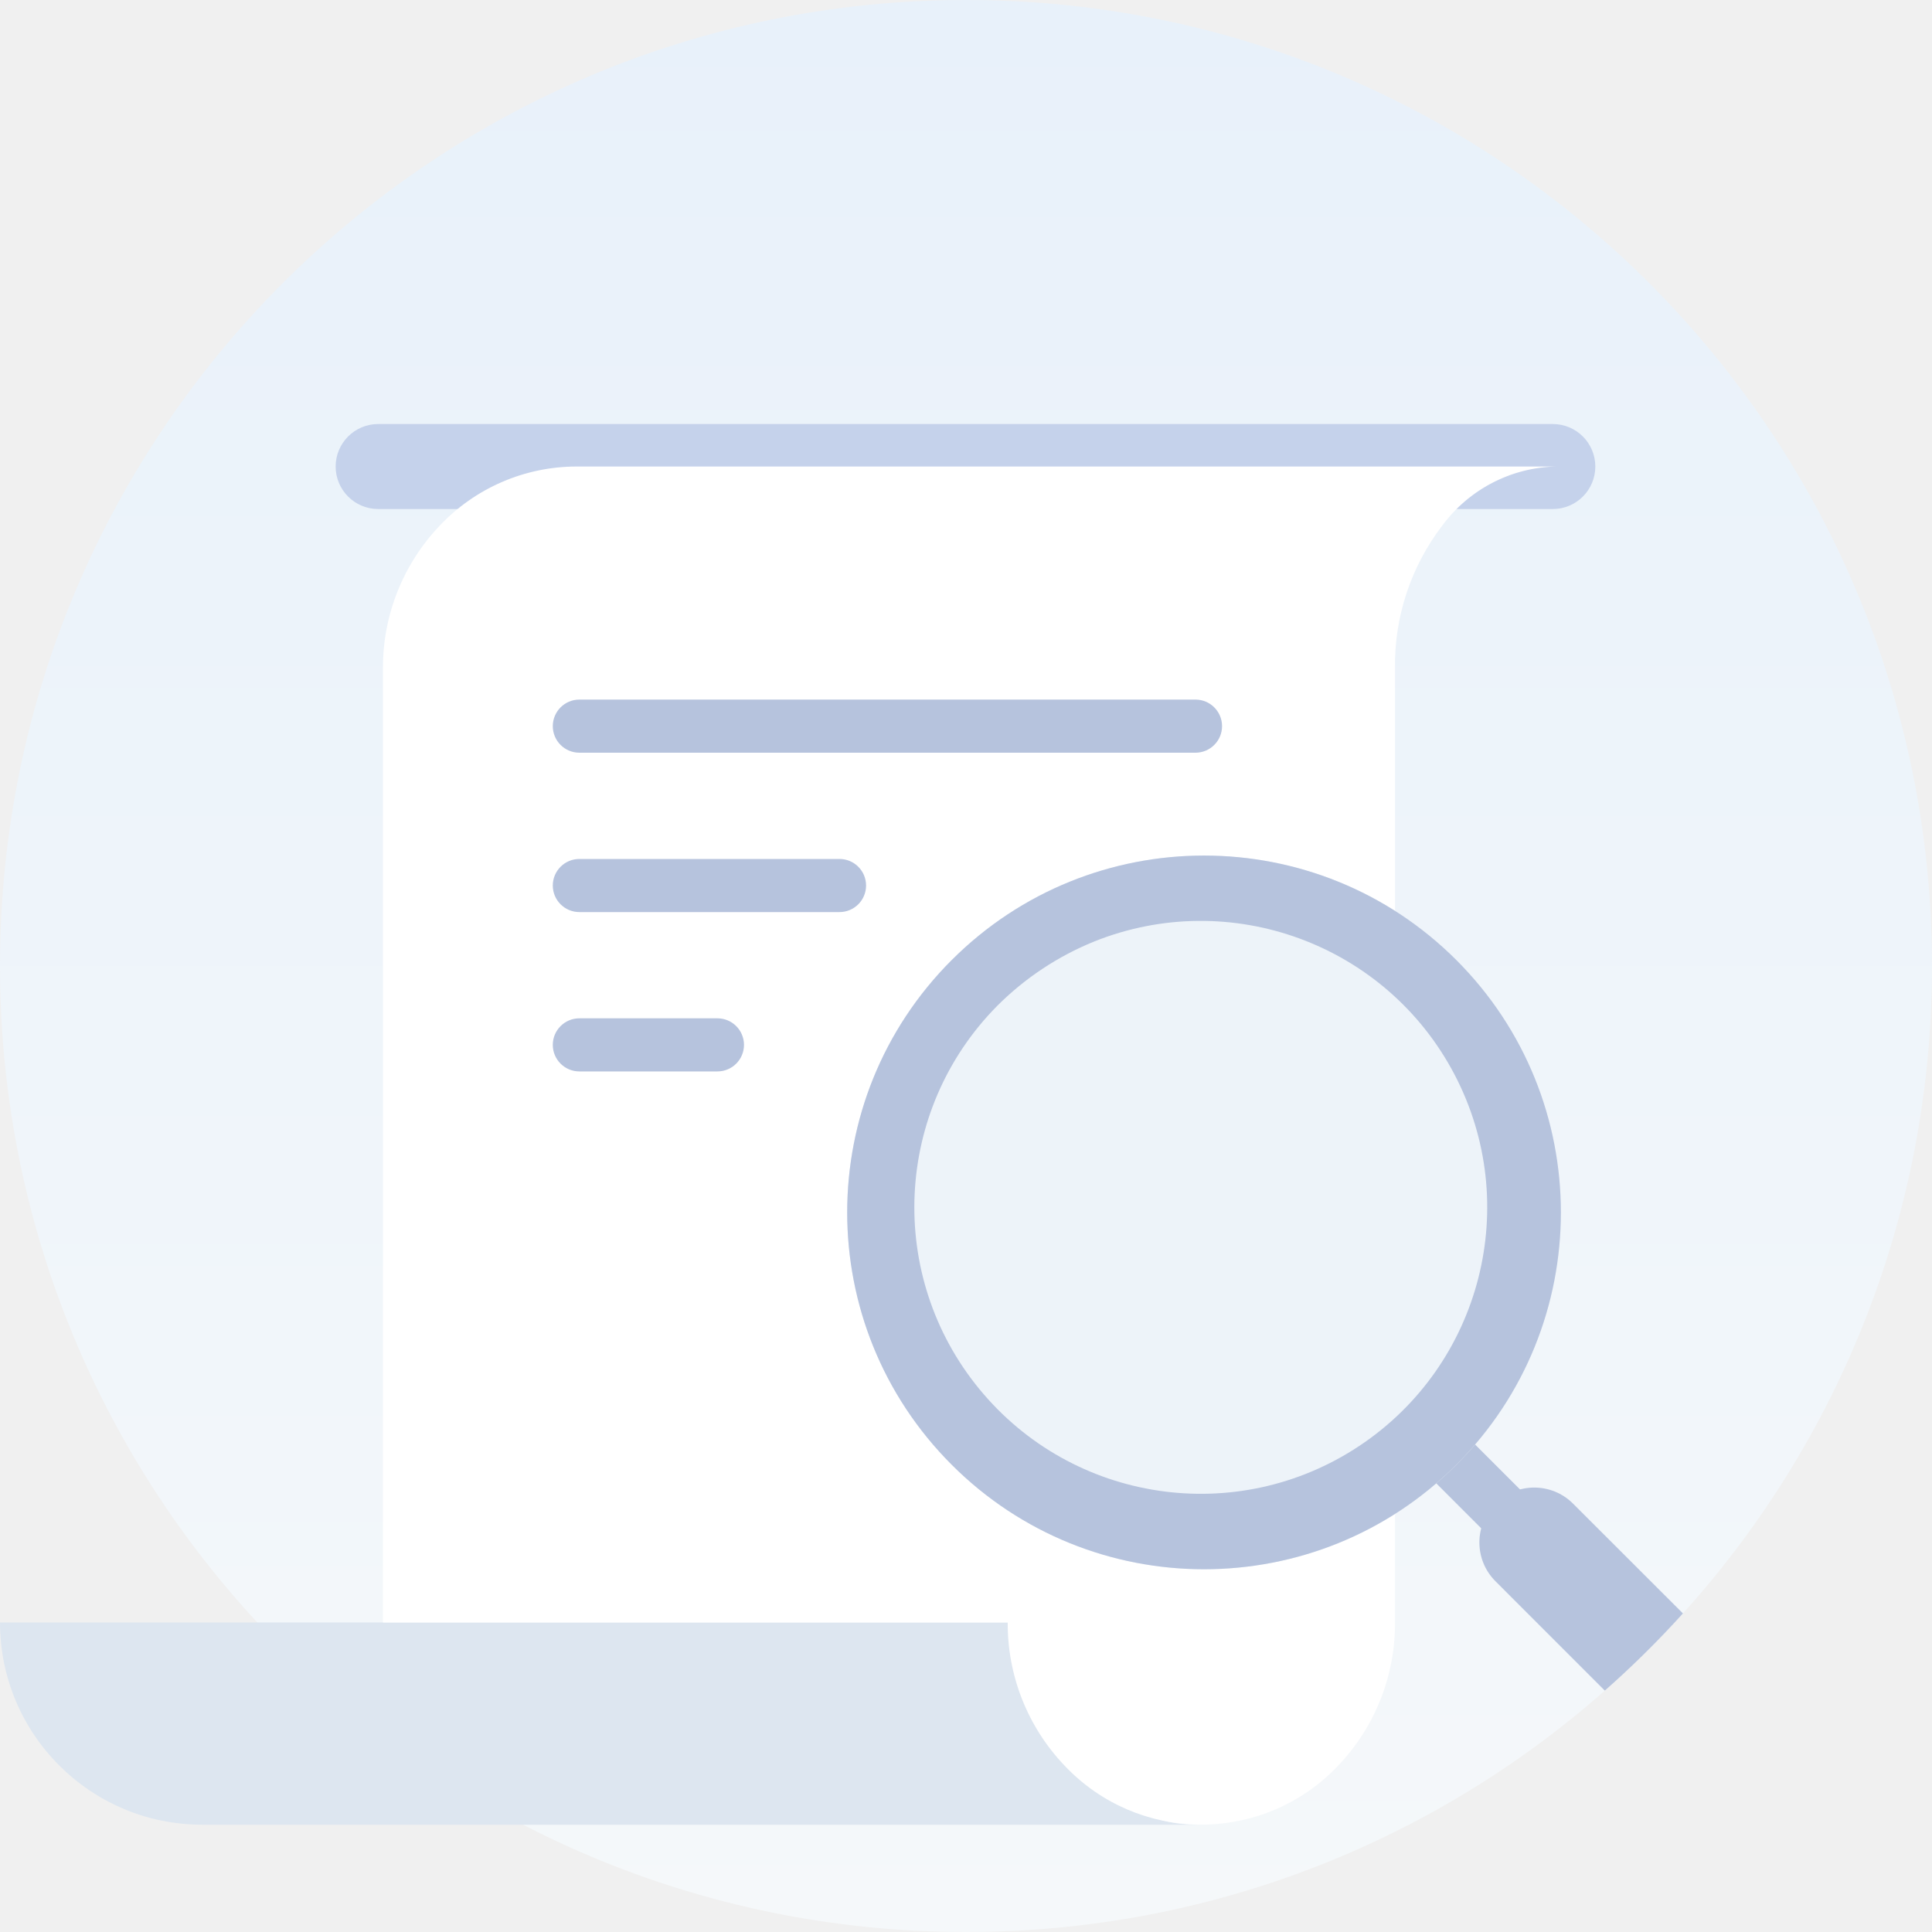
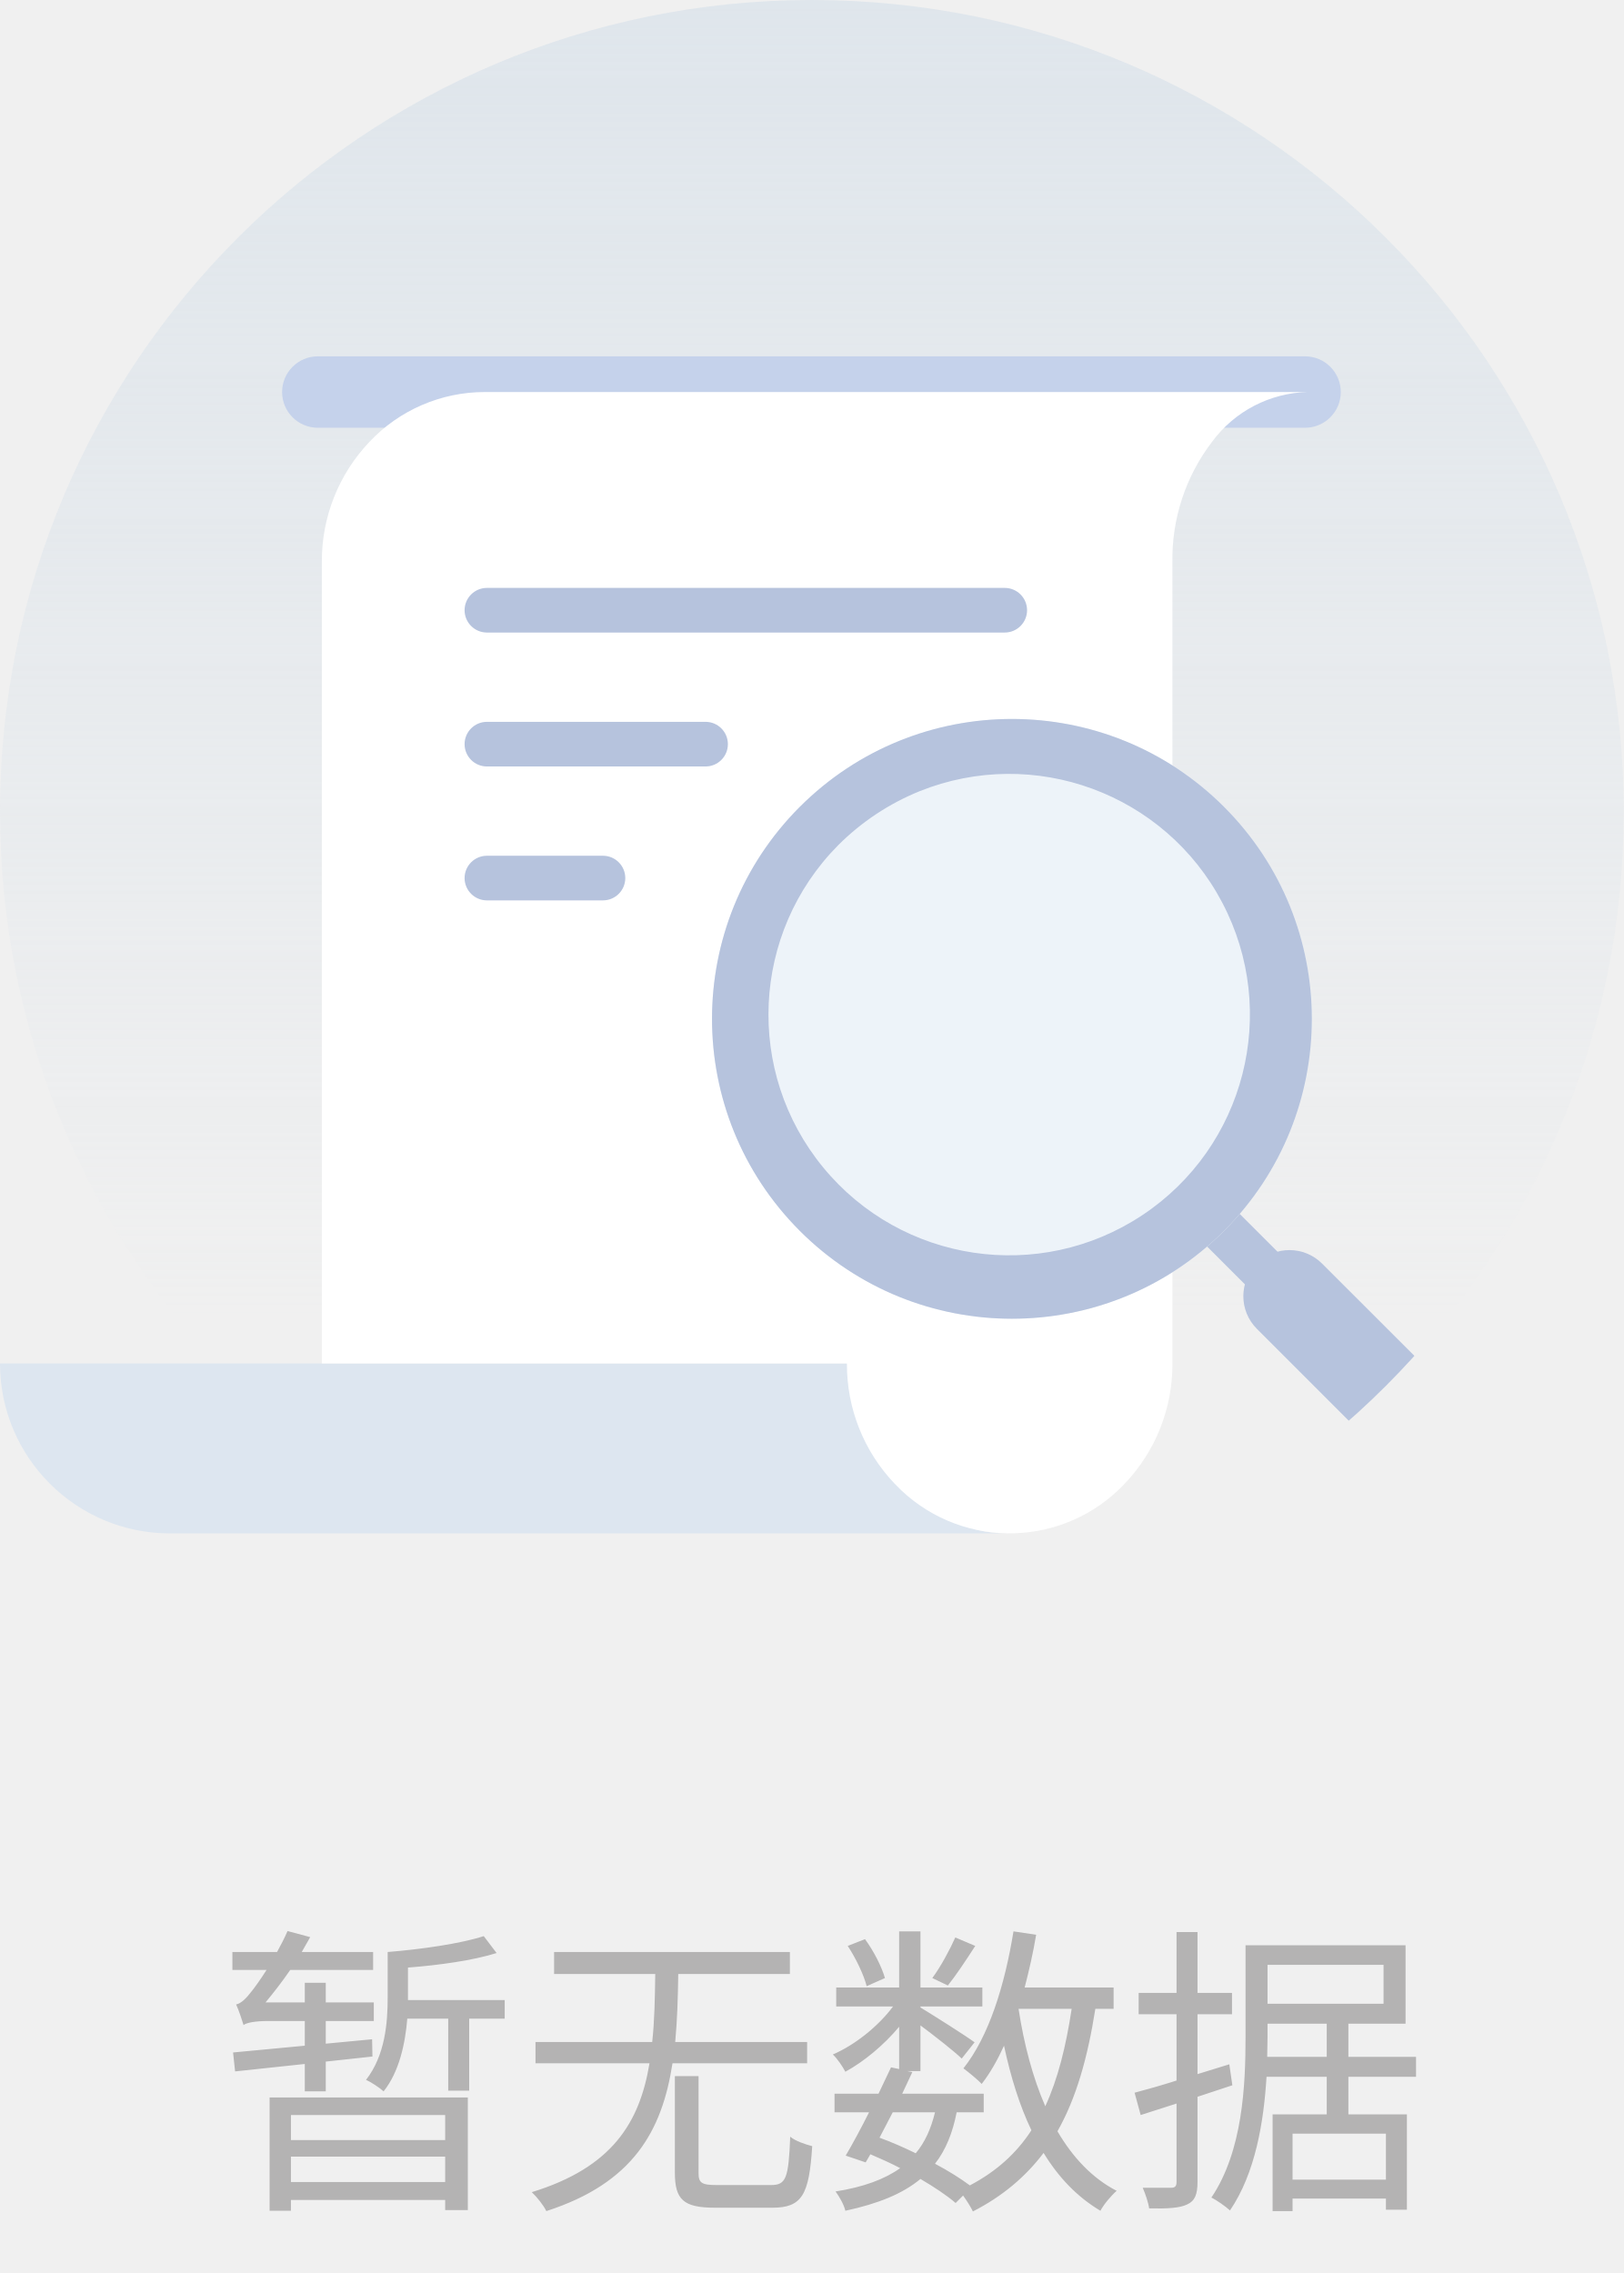
- <svg xmlns="http://www.w3.org/2000/svg" id="组_24794" data-name="组 24794" width="75" height="75" viewBox="0 0 75 75">
+ <svg xmlns="http://www.w3.org/2000/svg" width="75" height="105" viewBox="0 0 75 105">
  <defs>
-     <linearGradient id="linear-gradient" x1="0.5" x2="0.5" y2="1" gradientUnits="objectBoundingBox">
-       <stop offset="0" stop-color="#e8f1fa" />
-       <stop offset="1" stop-color="#f5f8fa" />
+     <linearGradient id="a" x1="0.5" x2="0.5" y2="0.814" gradientUnits="objectBoundingBox">
+       <stop offset="0" stop-color="#d4dfe9" stop-opacity="0.6" />
+       <stop offset="1" stop-color="#d4dfe9" stop-opacity="0" />
    </linearGradient>
-     <clipPath id="clip-path">
-       <circle id="椭圆_162" data-name="椭圆 162" cx="37.5" cy="37.5" r="37.5" fill="none" />
+     <clipPath id="b">
+       <circle cx="37.5" cy="37.5" r="37.5" fill="none" />
    </clipPath>
  </defs>
-   <g id="组_24792" data-name="组 24792">
-     <circle id="椭圆_163" data-name="椭圆 163" cx="37.5" cy="37.5" r="37.5" fill="url(#linear-gradient)" />
-     <path id="矩形_4114" data-name="矩形 4114" d="M14.68,16.461h45.6a1.65,1.65,0,0,1,1.65,1.649h0a1.65,1.65,0,0,1-1.65,1.65H14.68a1.65,1.65,0,0,1-1.65-1.65h0A1.65,1.65,0,0,1,14.68,16.461Z" fill="#c5d2eb" />
-     <g id="组_24772" data-name="组 24772">
-       <path id="联合_15" data-name="联合 15" d="M7.851,62.983h31.69a7.279,7.279,0,0,0,2.733,5.552c1.837,1.514,2.043,2.328,4.423,2.3H7.85A7.852,7.852,0,0,1,0,62.984H7.851Z" fill="#dde6f0" />
-       <path id="联合_18" data-name="联合 18" d="M60.4,18.11a5.65,5.65,0,0,0-4.416,2.3,8.911,8.911,0,0,0-1.831,5.55h0V62.983h0a7.974,7.974,0,0,1-2.2,5.551,7.3,7.3,0,0,1-10.319.315q-.162-.153-.315-.315a7.979,7.979,0,0,1-2.2-5.551H14.866V25.961h0a7.979,7.979,0,0,1,2.2-5.551,7.313,7.313,0,0,1,5.317-2.3Z" fill="#fff" />
-     </g>
-     <path id="矩形_4123" data-name="矩形 4123" d="M22.49,27.158H46.409a1.032,1.032,0,0,1,1.031,1.031h0a1.032,1.032,0,0,1-1.031,1.031H22.49a1.032,1.032,0,0,1-1.031-1.031h0A1.032,1.032,0,0,1,22.49,27.158Z" fill="#b6c3dd" />
-     <path id="矩形_4124" data-name="矩形 4124" d="M22.49,33.345h10.1a1.032,1.032,0,0,1,1.031,1.031h0a1.032,1.032,0,0,1-1.031,1.031H22.49a1.032,1.032,0,0,1-1.031-1.031h0A1.032,1.032,0,0,1,22.49,33.345Z" fill="#b6c3dd" />
-     <path id="矩形_4128" data-name="矩形 4128" d="M22.49,39.531h5.361a1.032,1.032,0,0,1,1.031,1.031h0a1.032,1.032,0,0,1-1.031,1.031H22.49a1.032,1.032,0,0,1-1.031-1.031h0A1.032,1.032,0,0,1,22.49,39.531Z" fill="#b6c3dd" />
-     <g id="组_24791" data-name="组 24791">
-       <g id="组_24790" data-name="组 24790" clip-path="url(#clip-path)">
-         <g id="蒙版组_1088" data-name="蒙版组 1088">
-           <g id="组_24773" data-name="组 24773">
-             <path id="矩形_4125" data-name="矩形 4125" d="M55.037,55.358h0a1.065,1.065,0,0,1,1.508,0l3.015,3.015a1.066,1.066,0,0,1,0,1.507h0a1.067,1.067,0,0,1-1.508,0l-3.015-3.015A1.066,1.066,0,0,1,55.037,55.358Z" fill="#b6c3dd" />
-             <path id="矩形_4126" data-name="矩形 4126" d="M58.052,58.372h0a2.131,2.131,0,0,1,3.015,0L67.1,64.4a2.132,2.132,0,0,1,0,3.016h0a2.133,2.133,0,0,1-3.015,0l-6.029-6.03A2.131,2.131,0,0,1,58.052,58.372Z" fill="#b6c3dd" />
-             <path id="路径_20091" data-name="路径 20091" d="M36.945,37.27a13.853,13.853,0,1,1,0,19.592,13.855,13.855,0,0,1,0-19.592Z" fill="#edf3f9" />
-             <path id="路径_20091_-_轮廓" data-name="路径 20091 - 轮廓" d="M38.717,39.042a11.119,11.119,0,1,0,3.755-2.491,11.351,11.351,0,0,0-3.755,2.491m-1.772-1.772a13.853,13.853,0,1,1,0,19.591h0a13.854,13.854,0,0,1,0-19.592h0Z" fill="#b6c3dd" />
-           </g>
-         </g>
-       </g>
-     </g>
+   <g transform="translate(-211 -528)">
+     <text transform="translate(249 629)" fill="#b4b3b3" font-size="14" font-family="SourceHanSansCN-Regular, Source Han Sans CN">
+       <tspan x="-28" y="0">暂无数据</tspan>
+     </text>
+   </g>
+   <circle cx="37.5" cy="37.5" r="37.5" fill="url(#a)" />
+   <path d="M14.68,16.461h45.6a1.65,1.65,0,0,1,1.65,1.649h0a1.65,1.65,0,0,1-1.65,1.65H14.68a1.65,1.65,0,0,1-1.65-1.65h0A1.65,1.65,0,0,1,14.68,16.461Z" fill="#c5d2eb" />
+   <path d="M7.851,62.983h31.69a7.279,7.279,0,0,0,2.733,5.552c1.837,1.514,2.043,2.328,4.423,2.3H7.85A7.852,7.852,0,0,1,0,62.984H7.851Z" fill="#dde6f0" />
+   <path d="M60.4,18.11a5.65,5.65,0,0,0-4.416,2.3,8.911,8.911,0,0,0-1.831,5.55h0V62.983h0a7.974,7.974,0,0,1-2.2,5.551,7.3,7.3,0,0,1-10.319.315q-.162-.153-.315-.315a7.979,7.979,0,0,1-2.2-5.551H14.866V25.961h0a7.979,7.979,0,0,1,2.2-5.551,7.313,7.313,0,0,1,5.317-2.3Z" fill="#fff" />
+   <path d="M22.49,27.158H46.409a1.032,1.032,0,0,1,1.031,1.031h0a1.032,1.032,0,0,1-1.031,1.031H22.49a1.032,1.032,0,0,1-1.031-1.031h0A1.032,1.032,0,0,1,22.49,27.158Z" fill="#b6c3dd" />
+   <path d="M22.49,33.345h10.1a1.032,1.032,0,0,1,1.031,1.031h0a1.032,1.032,0,0,1-1.031,1.031H22.49a1.032,1.032,0,0,1-1.031-1.031h0A1.032,1.032,0,0,1,22.49,33.345Z" fill="#b6c3dd" />
+   <path d="M22.49,39.531h5.361a1.032,1.032,0,0,1,1.031,1.031h0a1.032,1.032,0,0,1-1.031,1.031H22.49a1.032,1.032,0,0,1-1.031-1.031h0A1.032,1.032,0,0,1,22.49,39.531Z" fill="#b6c3dd" />
+   <g clip-path="url(#b)">
+     <path d="M55.037,55.358h0a1.065,1.065,0,0,1,1.508,0l3.015,3.015a1.066,1.066,0,0,1,0,1.507h0a1.067,1.067,0,0,1-1.508,0l-3.015-3.015A1.066,1.066,0,0,1,55.037,55.358Z" fill="#b6c3dd" />
+     <path d="M58.052,58.372h0a2.131,2.131,0,0,1,3.015,0L67.1,64.4a2.132,2.132,0,0,1,0,3.016h0a2.133,2.133,0,0,1-3.015,0l-6.029-6.03A2.131,2.131,0,0,1,58.052,58.372Z" fill="#b6c3dd" />
+     <path d="M36.945,37.27a13.853,13.853,0,1,1,0,19.592,13.855,13.855,0,0,1,0-19.592Z" fill="#edf3f9" />
+     <path d="M38.717,39.042a11.119,11.119,0,1,0,3.755-2.491,11.351,11.351,0,0,0-3.755,2.491m-1.772-1.772a13.853,13.853,0,1,1,0,19.591h0a13.854,13.854,0,0,1,0-19.592h0Z" fill="#b6c3dd" />
  </g>
</svg>
